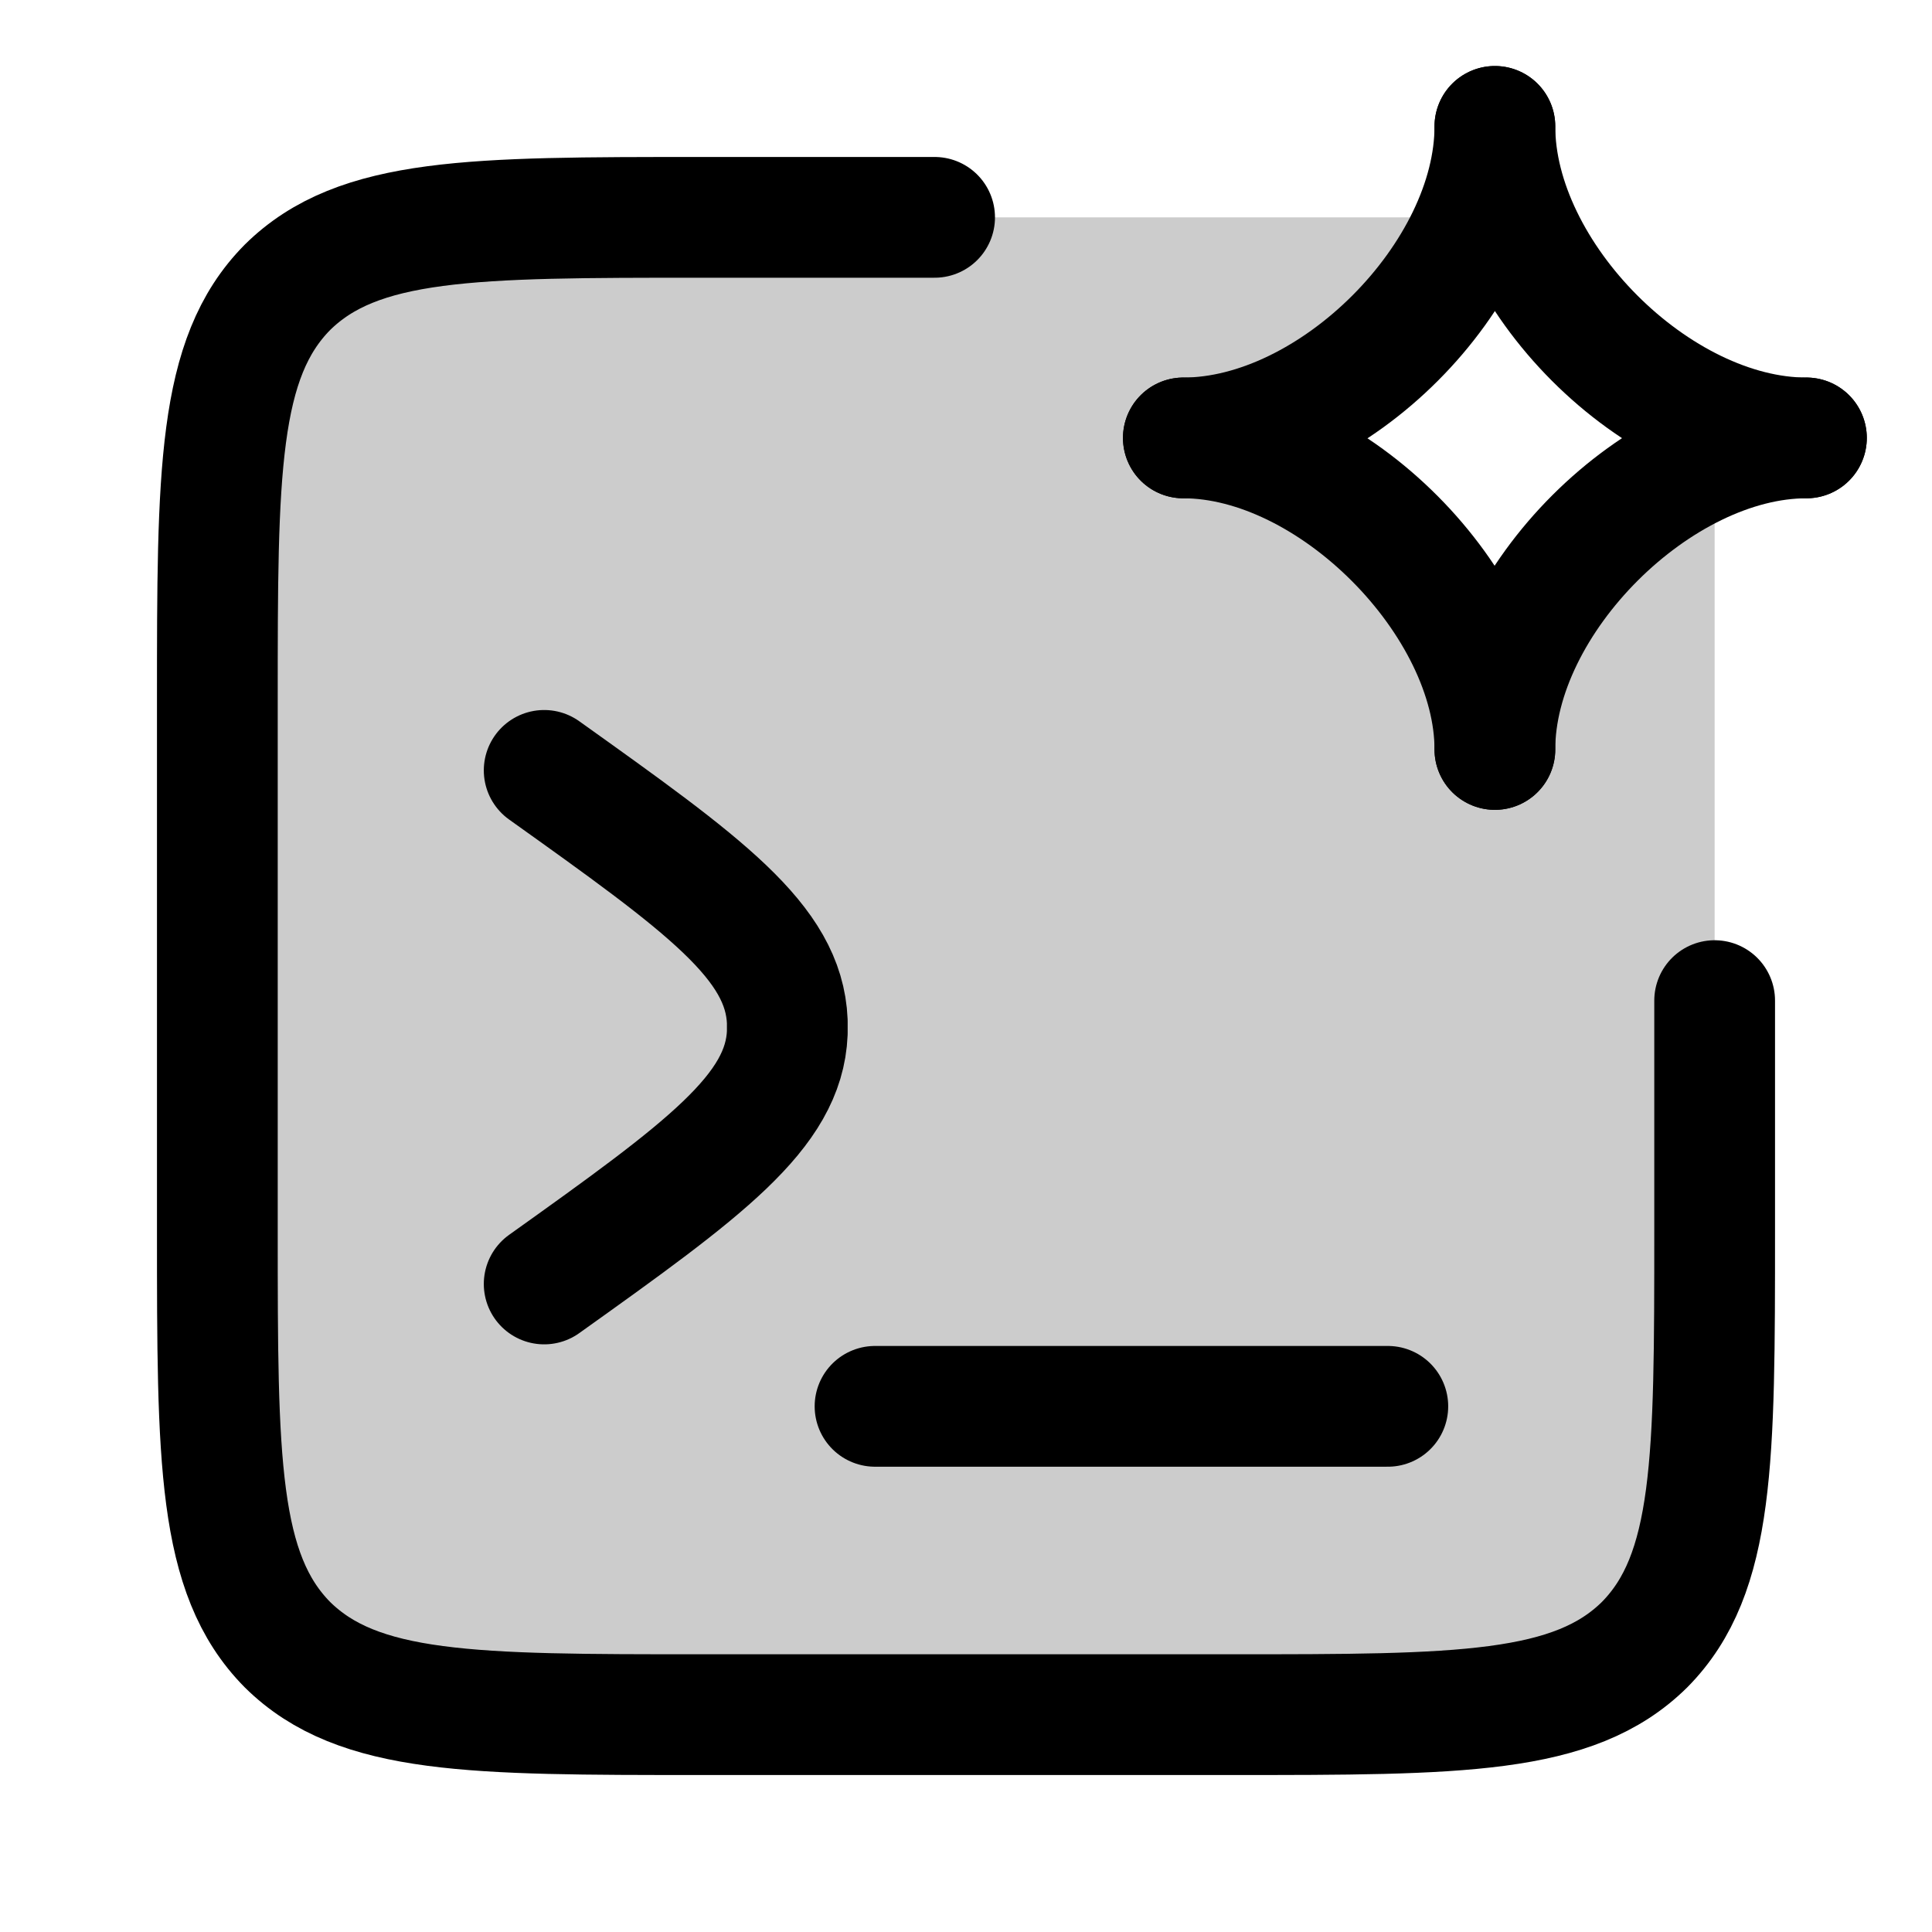
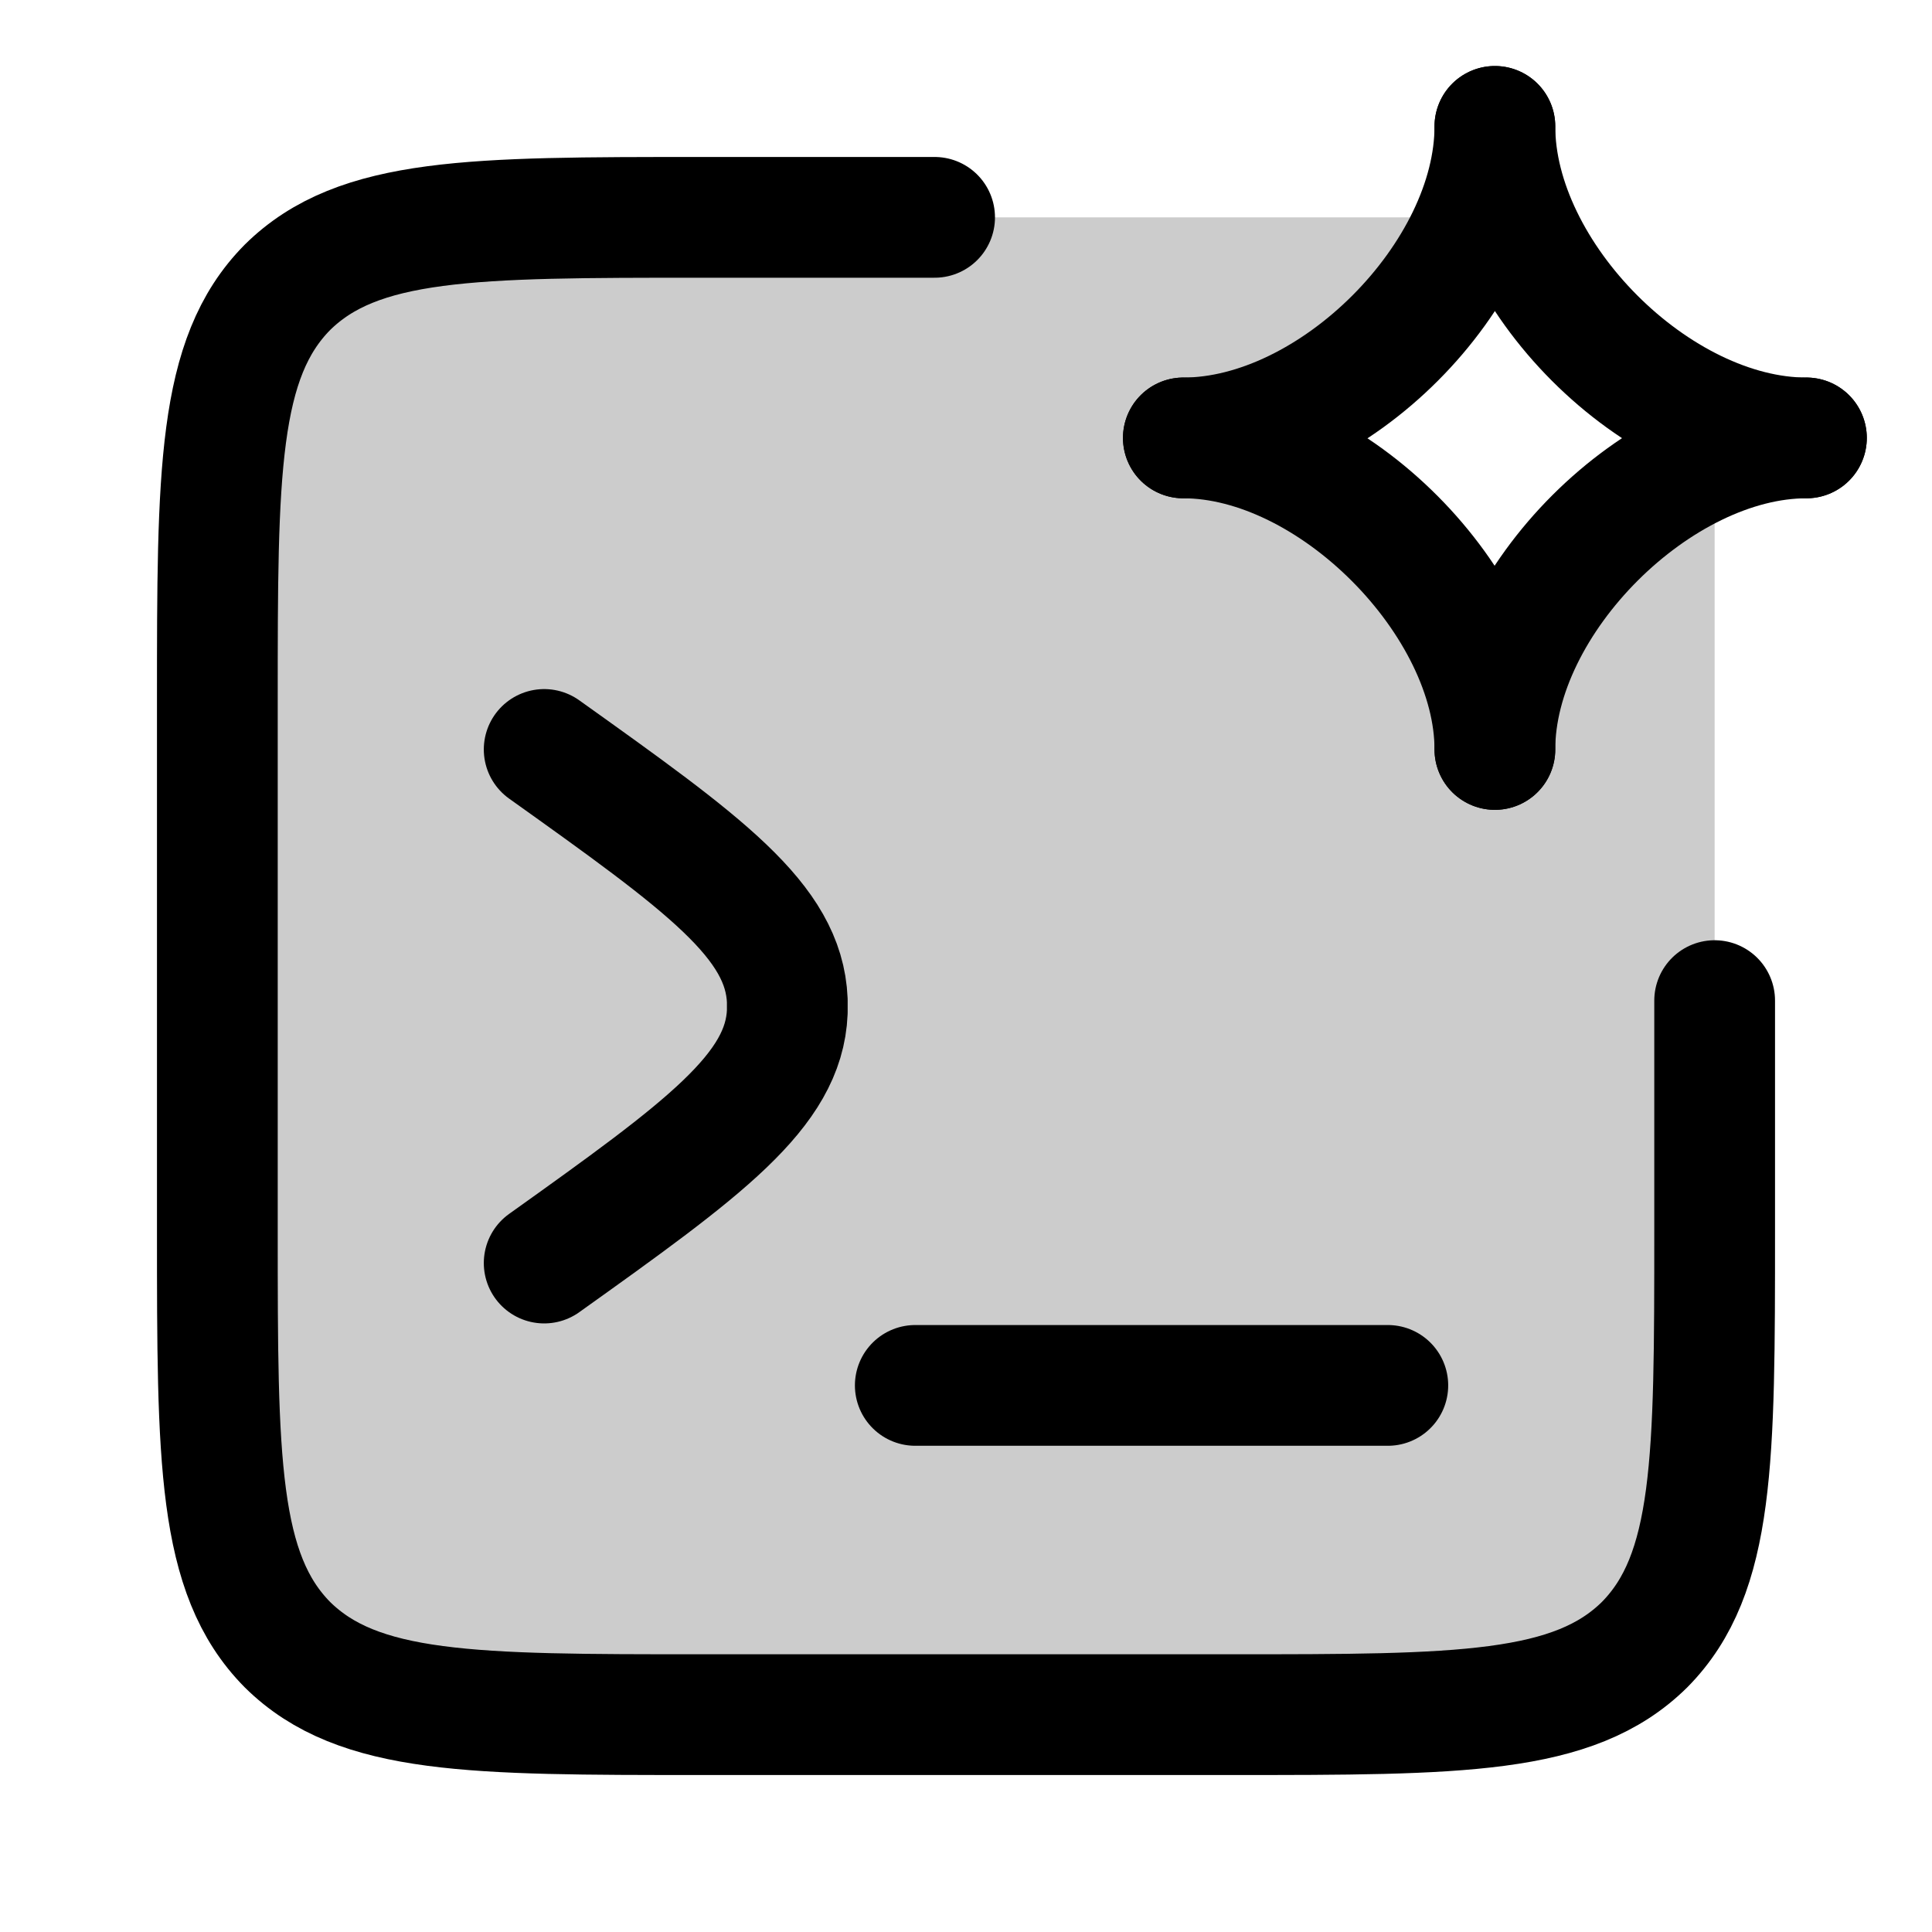
<svg xmlns="http://www.w3.org/2000/svg" width="24" height="24" viewBox="0 0 24 24" fill="none">
  <path opacity=".2" d="M15.3 21.3c2.83 0 4.25 0 5.13-.87.87-.88.87-2.3.87-5.13V5.53l-2.57 2.23-2.44-2.23 2.16-2.83H8.7c-2.83 0-4.25 0-5.13.87-.87.88-.87 2.3-.87 5.13v6.6c0 2.83 0 4.25.87 5.13.88.87 2.3.87 5.13.87z" fill="currentColor" />
-   <path d="M6.76 9.57c1.99 1.42 2.98 2.13 3.02 3.12v.14c-.04.98-1.03 1.7-3.02 3.12" stroke="currentColor" stroke-width="1.5" stroke-linecap="round" stroke-linejoin="round" />
-   <path d="M17.24 17.47h-6.37" stroke="currentColor" stroke-width="1.5" stroke-linecap="round" stroke-linejoin="round" />
  <path d="M21.3 12.43v2.87c0 2.83 0 4.25-.87 5.13-.88.87-2.3.87-5.13.87H8.7c-2.83 0-4.25 0-5.13-.87-.87-.88-.87-2.3-.87-5.13V8.7c0-2.83 0-4.25.87-5.13.88-.87 2.3-.87 5.13-.87h2.91" stroke="currentColor" stroke-width="1.5" stroke-linecap="round" stroke-linejoin="round" />
  <path d="M14.7 5.44c1.86 0 3.87-2.02 3.87-3.87" stroke="currentColor" stroke-width="1.5" stroke-linecap="round" stroke-linejoin="round" />
  <path d="M22.44 5.44c-1.86 0-3.87-2.02-3.87-3.87" stroke="currentColor" stroke-width="1.5" stroke-linecap="round" stroke-linejoin="round" />
  <path d="M14.7 5.44c1.85 0 3.87 2.05 3.87 3.87" stroke="currentColor" stroke-width="1.5" stroke-linecap="round" stroke-linejoin="round" />
  <path d="M22.44 5.44c-1.84 0-3.87 2.02-3.87 3.87" stroke="currentColor" stroke-width="1.5" stroke-linecap="round" stroke-linejoin="round" />
+   <path d="M6.76 9.31c1.99 1.42 2.98 2.13 3.02 3.12v.14c-.04.98-1.03 1.7-3.02 3.12" stroke="currentColor" stroke-width="1.5" stroke-linecap="round" stroke-linejoin="round" />
+   <path d="M17.24 17.21h-5.87" stroke="currentColor" stroke-width="1.5" stroke-linecap="round" stroke-linejoin="round" />
</svg>
